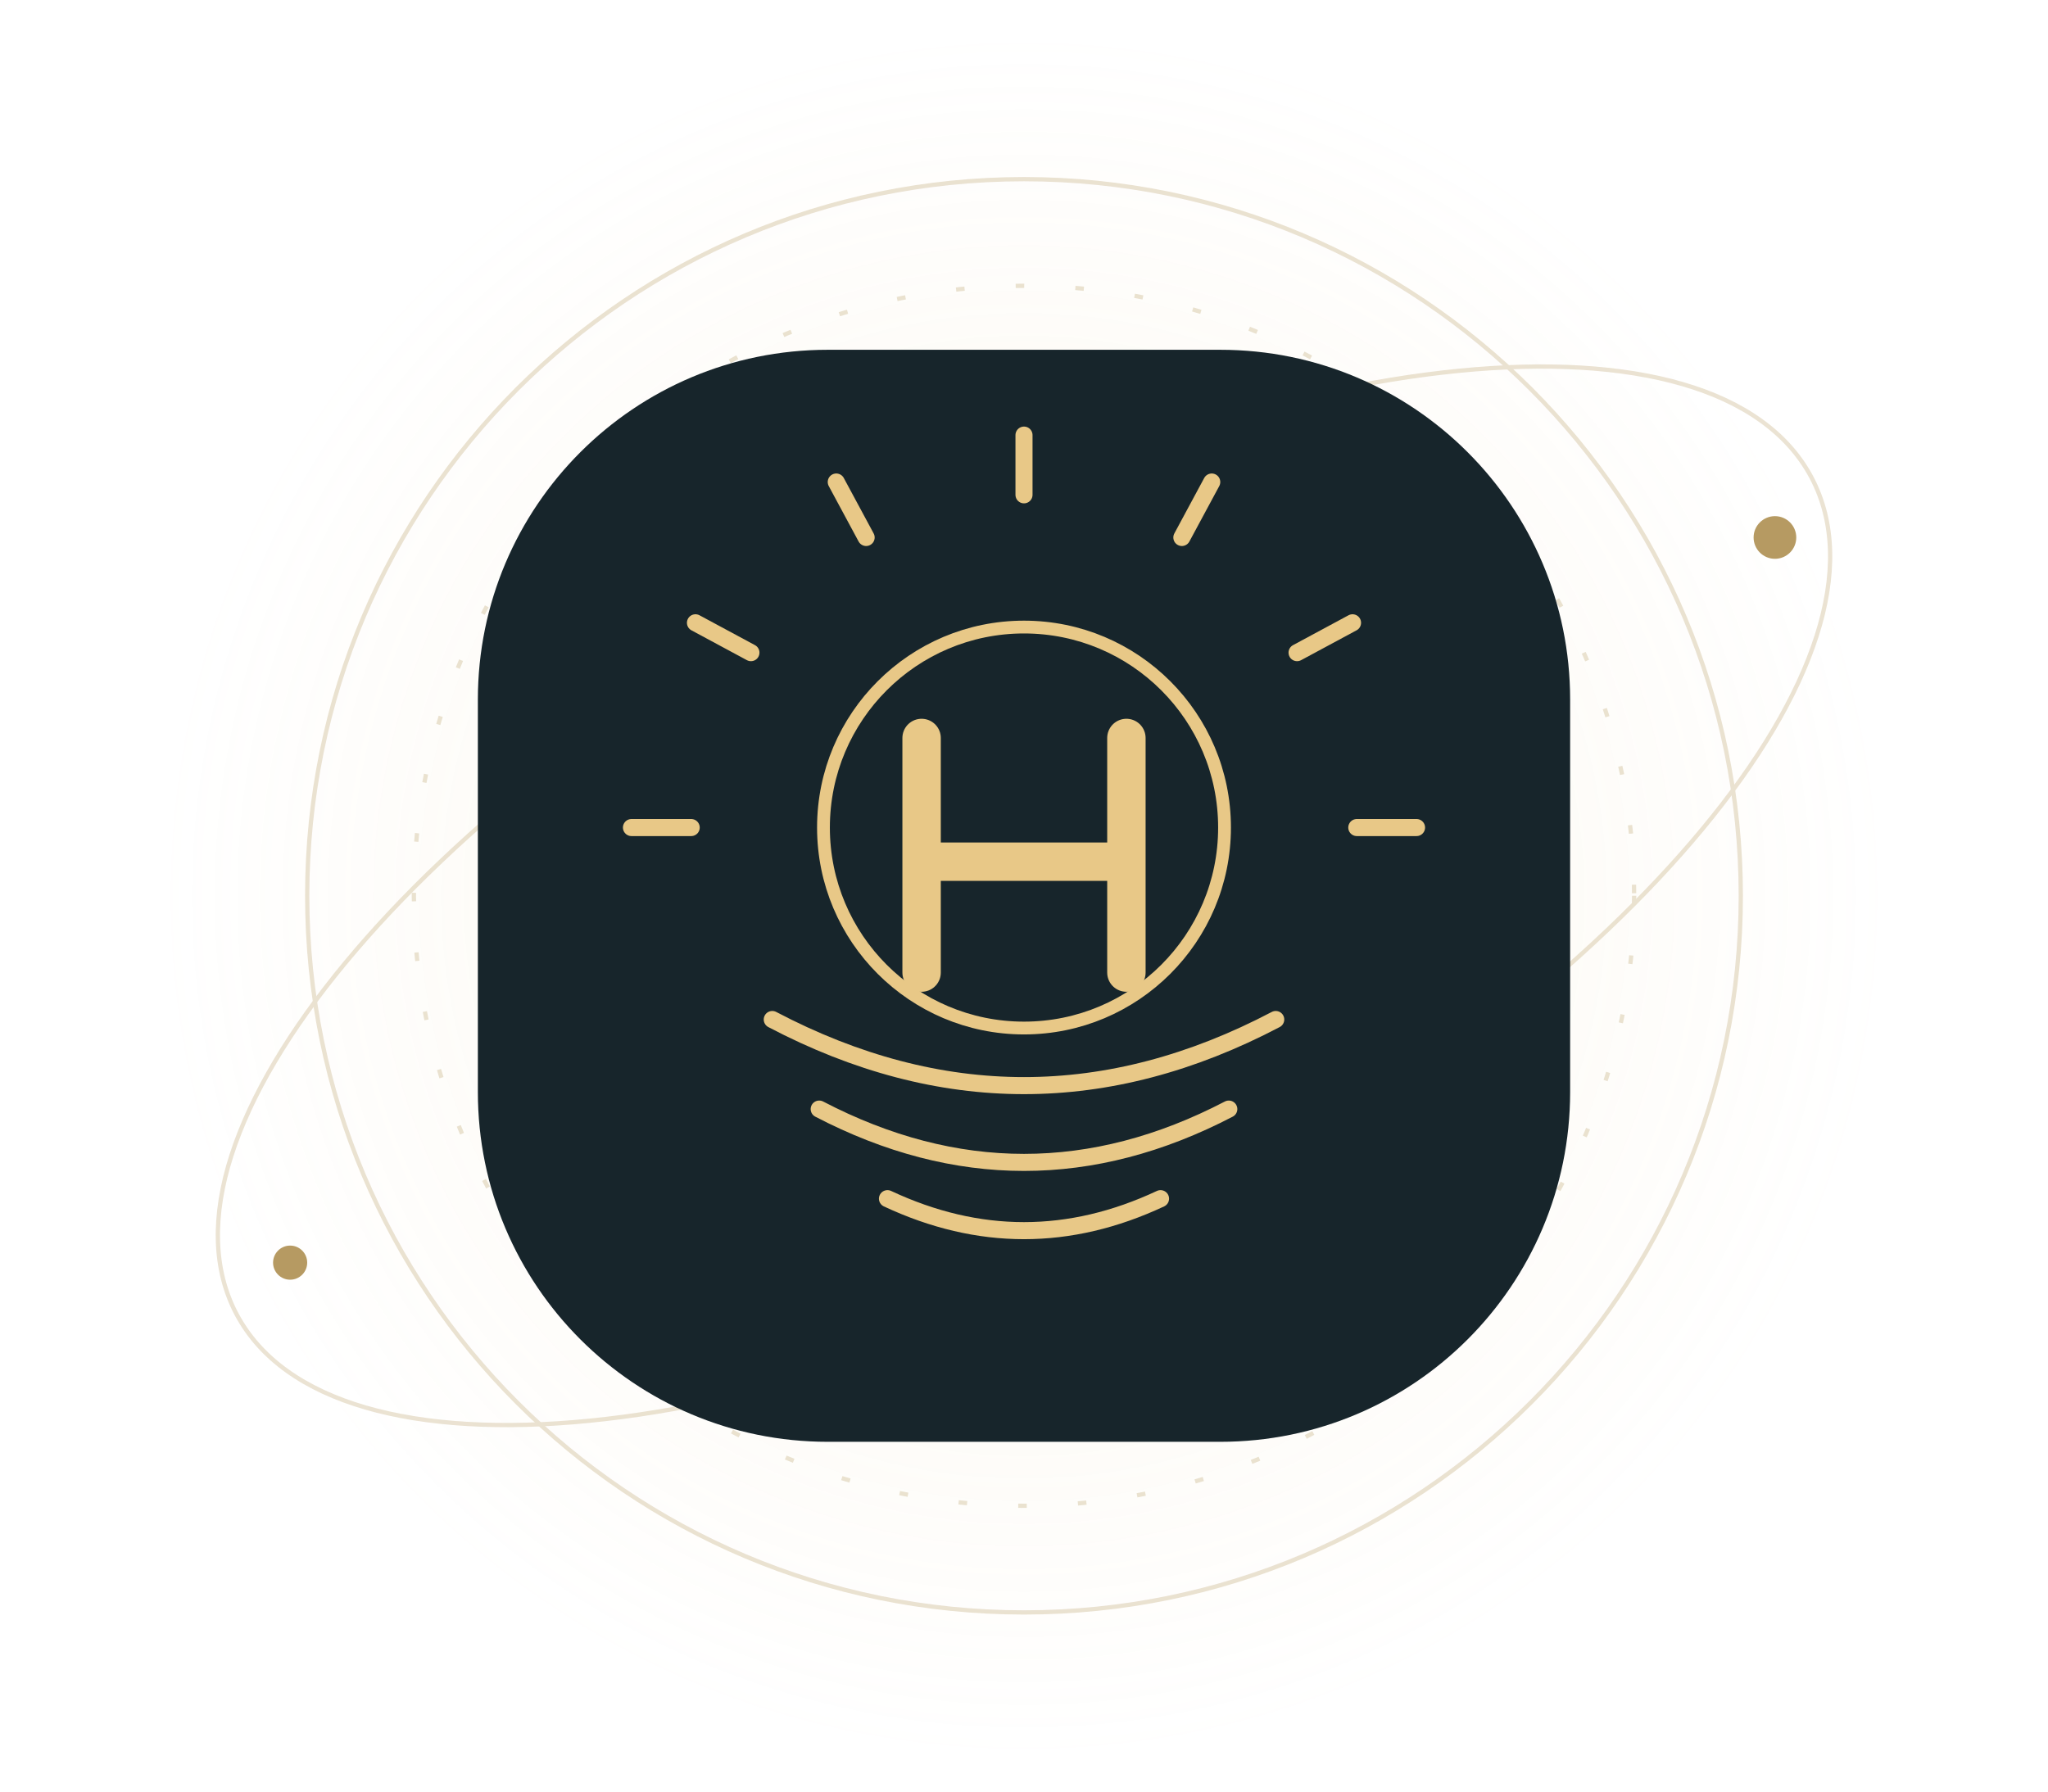
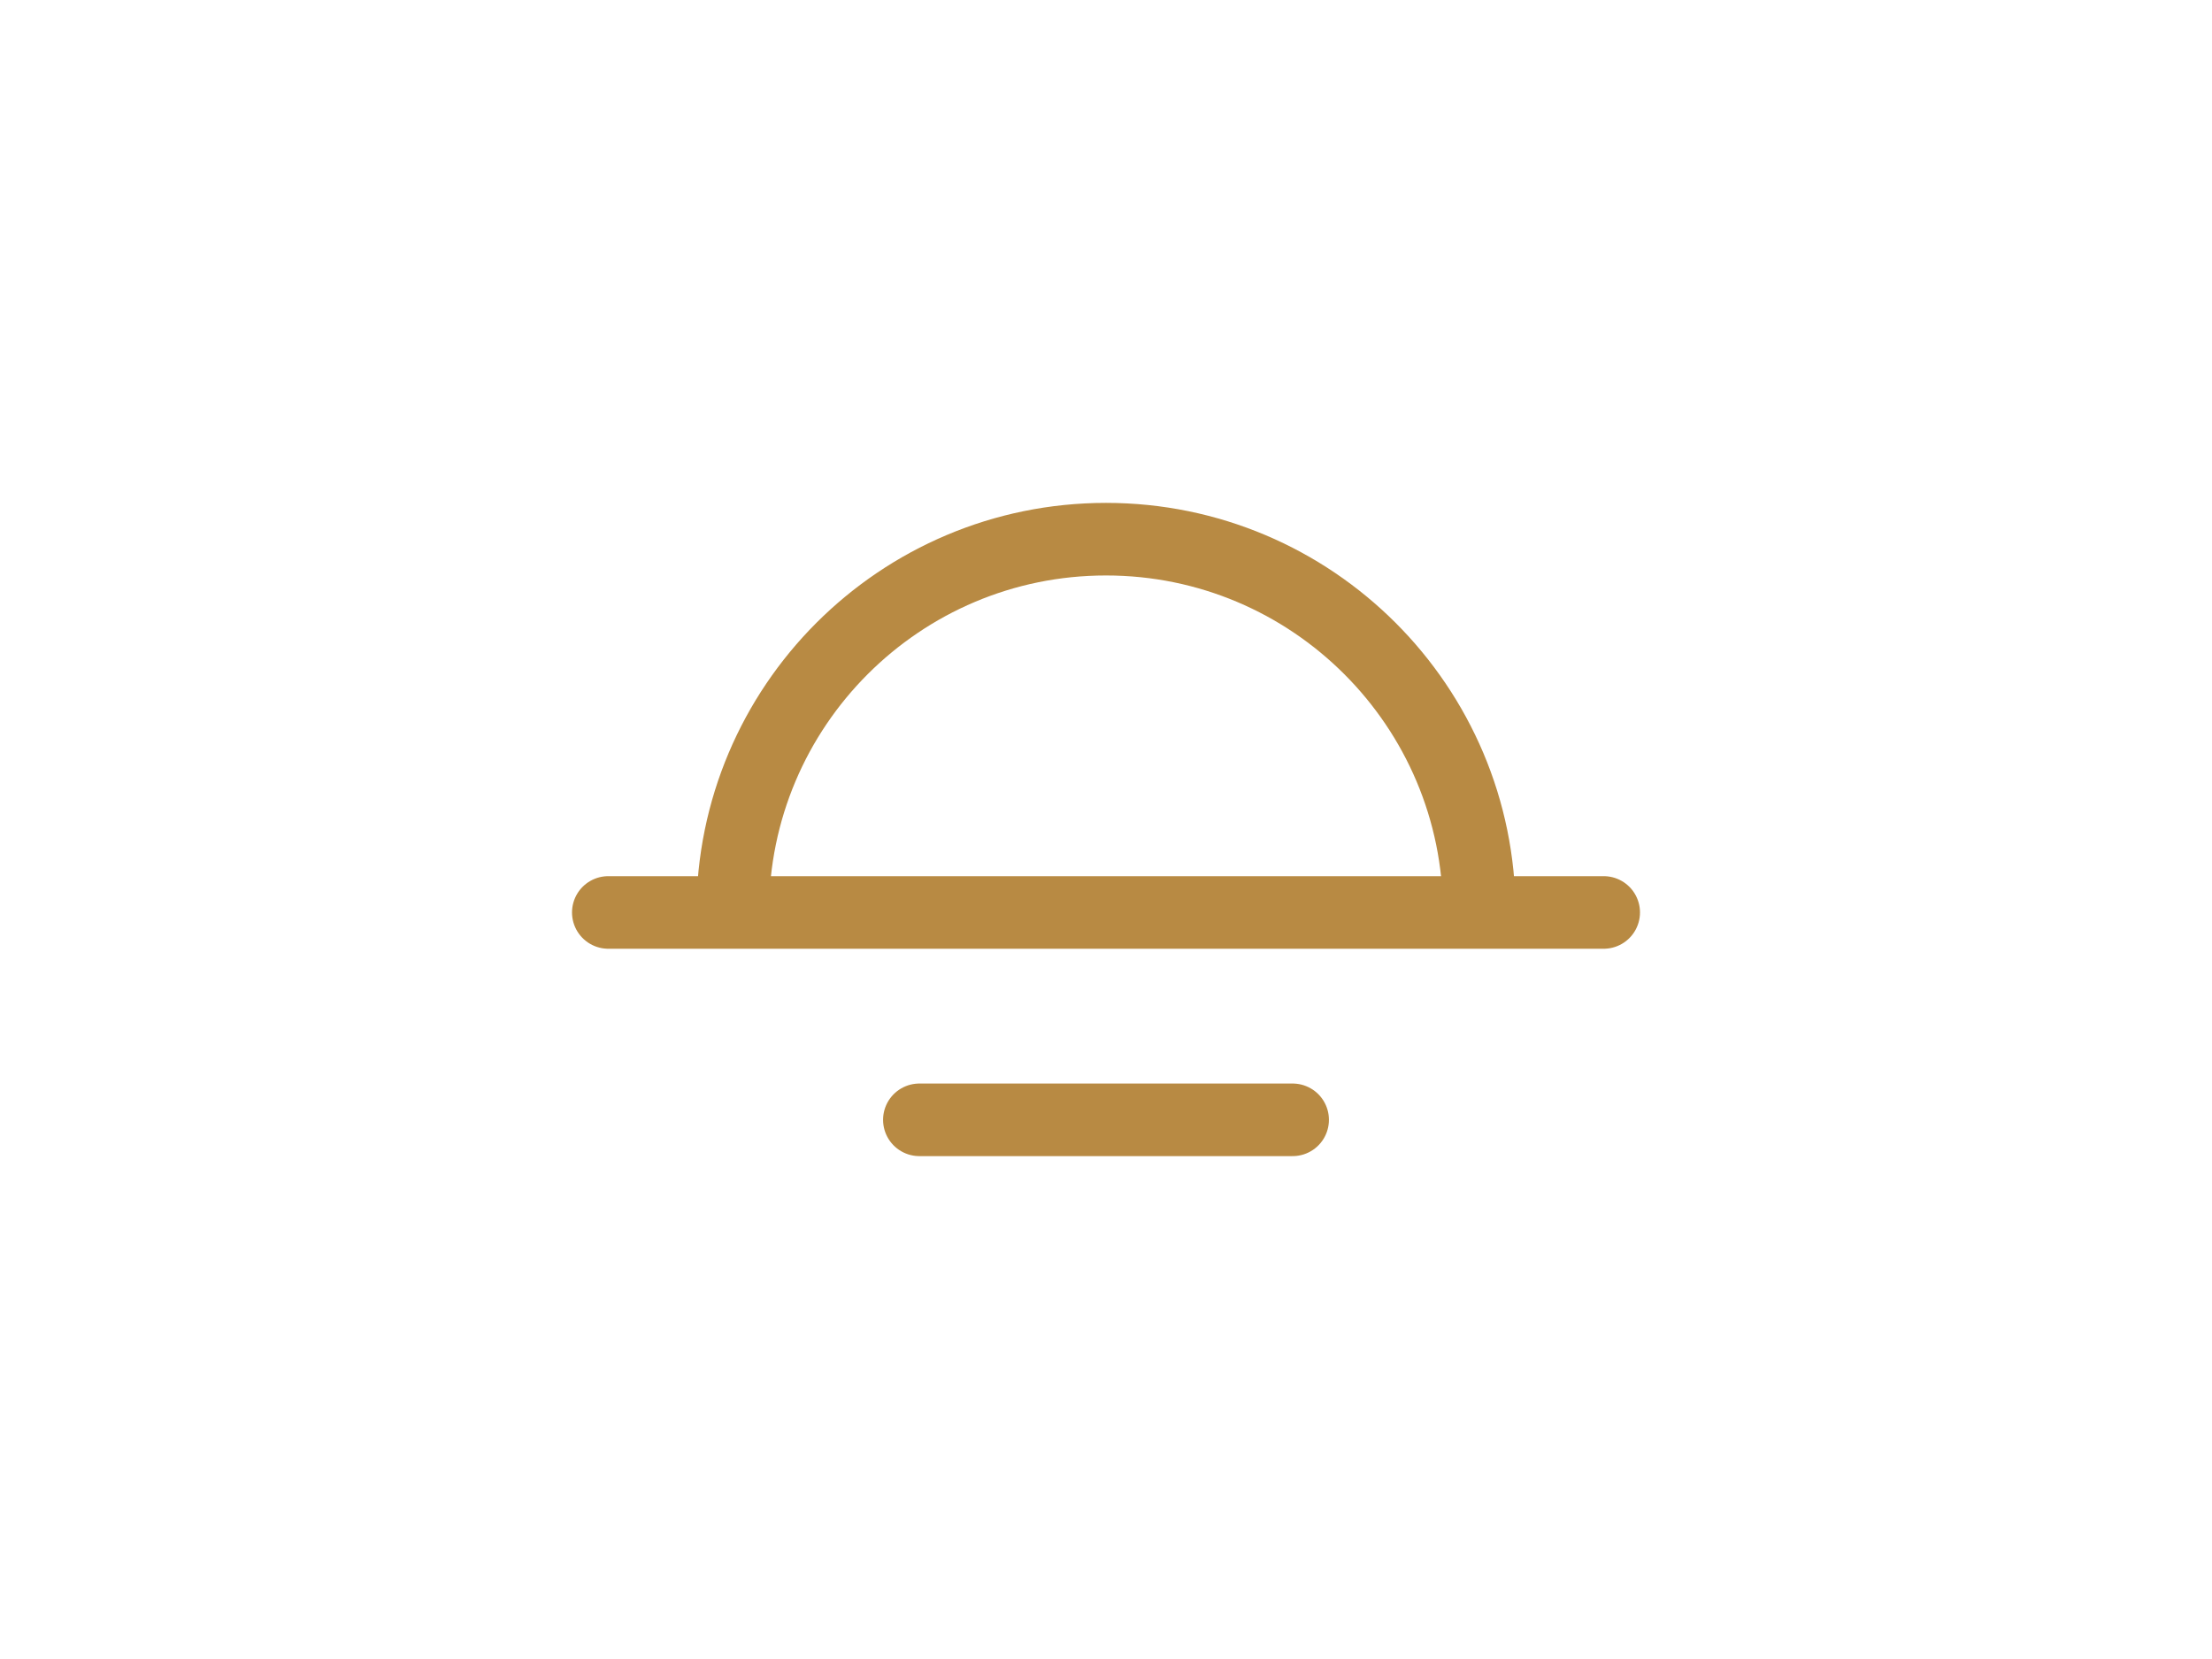
- <svg xmlns="http://www.w3.org/2000/svg" viewBox="0 0 480 420" role="img" aria-labelledby="title desc">
-   <defs>
-     <radialGradient id="light">
-       <stop stop-color="#e8c887" stop-opacity=".15" />
-       <stop offset="1" stop-color="#e8c887" stop-opacity="0" />
-     </radialGradient>
-   </defs>
-   <circle cx="240" cy="210" r="200" fill="url(#light)" />
-   <g stroke="#b69a62" fill="none" opacity=".28">
-     <ellipse cx="240" cy="210" rx="209" ry="86" transform="rotate(-28 240 210)" />
-     <circle cx="240" cy="210" r="168" />
-     <circle cx="240" cy="210" r="143" stroke-dasharray="2 12" />
+ <svg xmlns="http://www.w3.org/2000/svg" viewBox="0 0 320 240" role="img" aria-label="Hyperion — solar symbol">
+   <g transform="translate(64 24) scale(3)">
+     <path d="M14 36a18 18 0 1 1 36 0M8 36h48M23 46h18" fill="none" stroke="#b88a43" stroke-width="3.5" stroke-linecap="round" />
  </g>
-   <g transform="translate(112 82)">
-     <rect width="256" height="256" rx="82" fill="#17252b" />
-     <g fill="none" stroke="#e8c887" stroke-linecap="round" stroke-linejoin="round">
-       <circle cx="128" cy="112" r="47" stroke-width="3" />
-       <path d="M104 91v55m48-55v55m-48-26h48" stroke-width="9" />
-       <path d="M128 34V20M91 44l-7-13m-20 40-13-7m114-20 7-13m20 40 13-7M50 112H36m170 0h14" stroke-width="4" />
-       <path d="M69 157q59 31 118 0M80 178q48 25 96 0M96 199q32 15 64 0" stroke-width="4" />
-     </g>
-   </g>
-   <circle cx="416" cy="126" r="5" fill="#b69a62" />
-   <circle cx="68" cy="296" r="4" fill="#b69a62" />
</svg>
